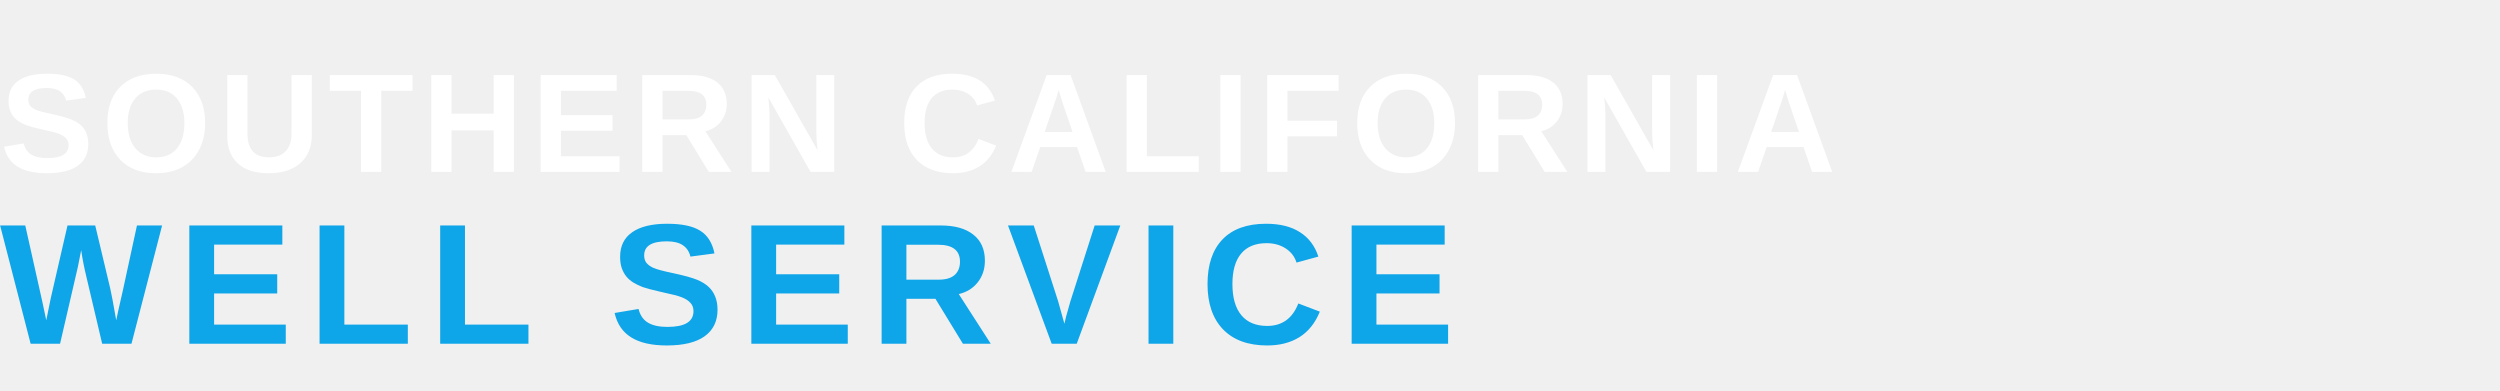
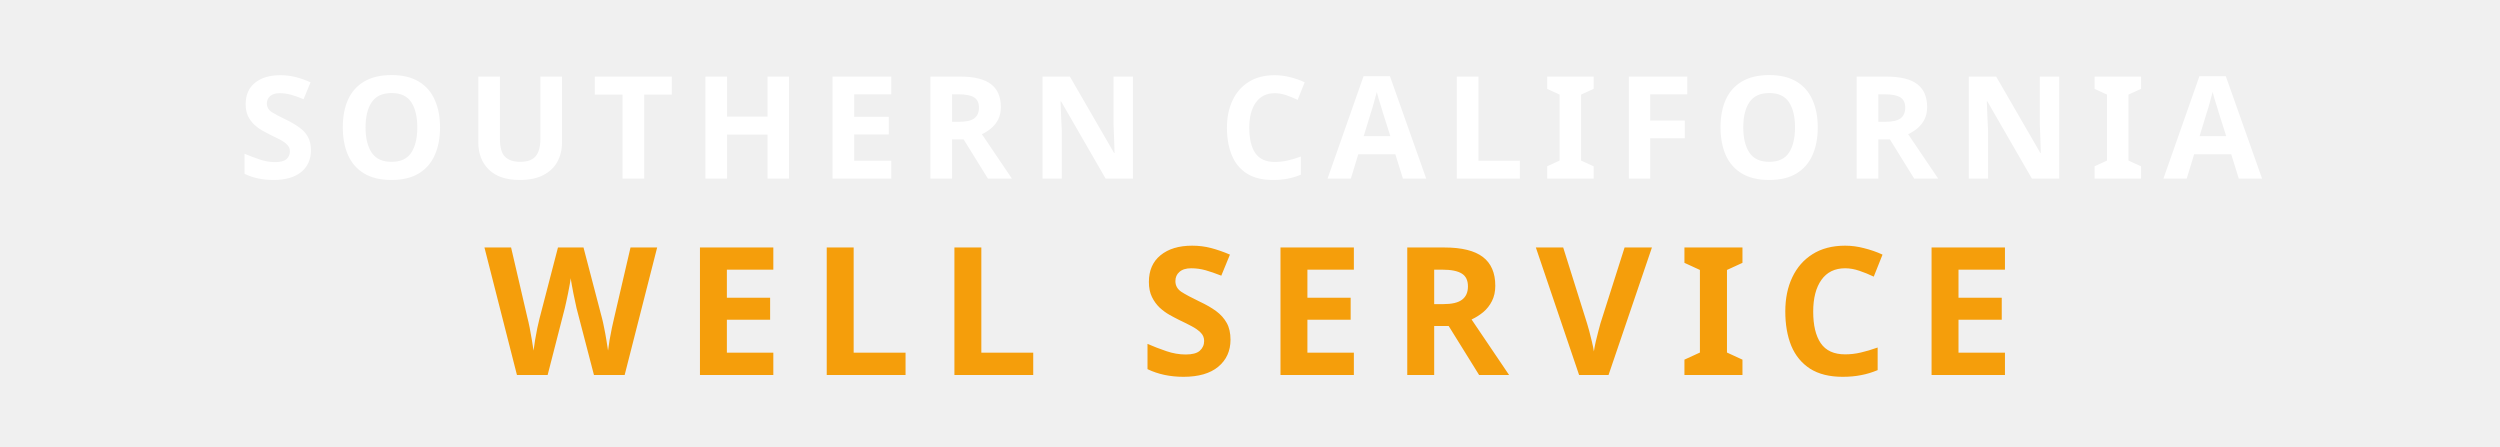
- <svg xmlns="http://www.w3.org/2000/svg" viewBox="0 0 320 50" width="320" height="50">
-   <text x="0" y="22" font-family="'Arial Black', 'Helvetica Neue', Arial, sans-serif" font-weight="900" font-size="18" fill="#FFFFFF" letter-spacing="1">SOUTHERN CALIFORNIA</text>
-   <text x="0" y="44" font-family="'Arial Black', 'Helvetica Neue', Arial, sans-serif" font-weight="900" font-size="22" fill="#0EA5E9" letter-spacing="2">WELL SERVICE</text>
+ <svg xmlns="http://www.w3.org/2000/svg" viewBox="0 0 280 50" width="280" height="50">
+   <text x="140" y="20" text-anchor="middle" font-family="'Impact', 'Arial Black', sans-serif" font-weight="bold" font-size="16" fill="#FFFFFF" letter-spacing="2">SOUTHERN CALIFORNIA</text>
+   <text x="140" y="42" text-anchor="middle" font-family="'Impact', 'Arial Black', sans-serif" font-weight="bold" font-size="20" fill="#F59E0B" letter-spacing="3">WELL SERVICE</text>
</svg>
